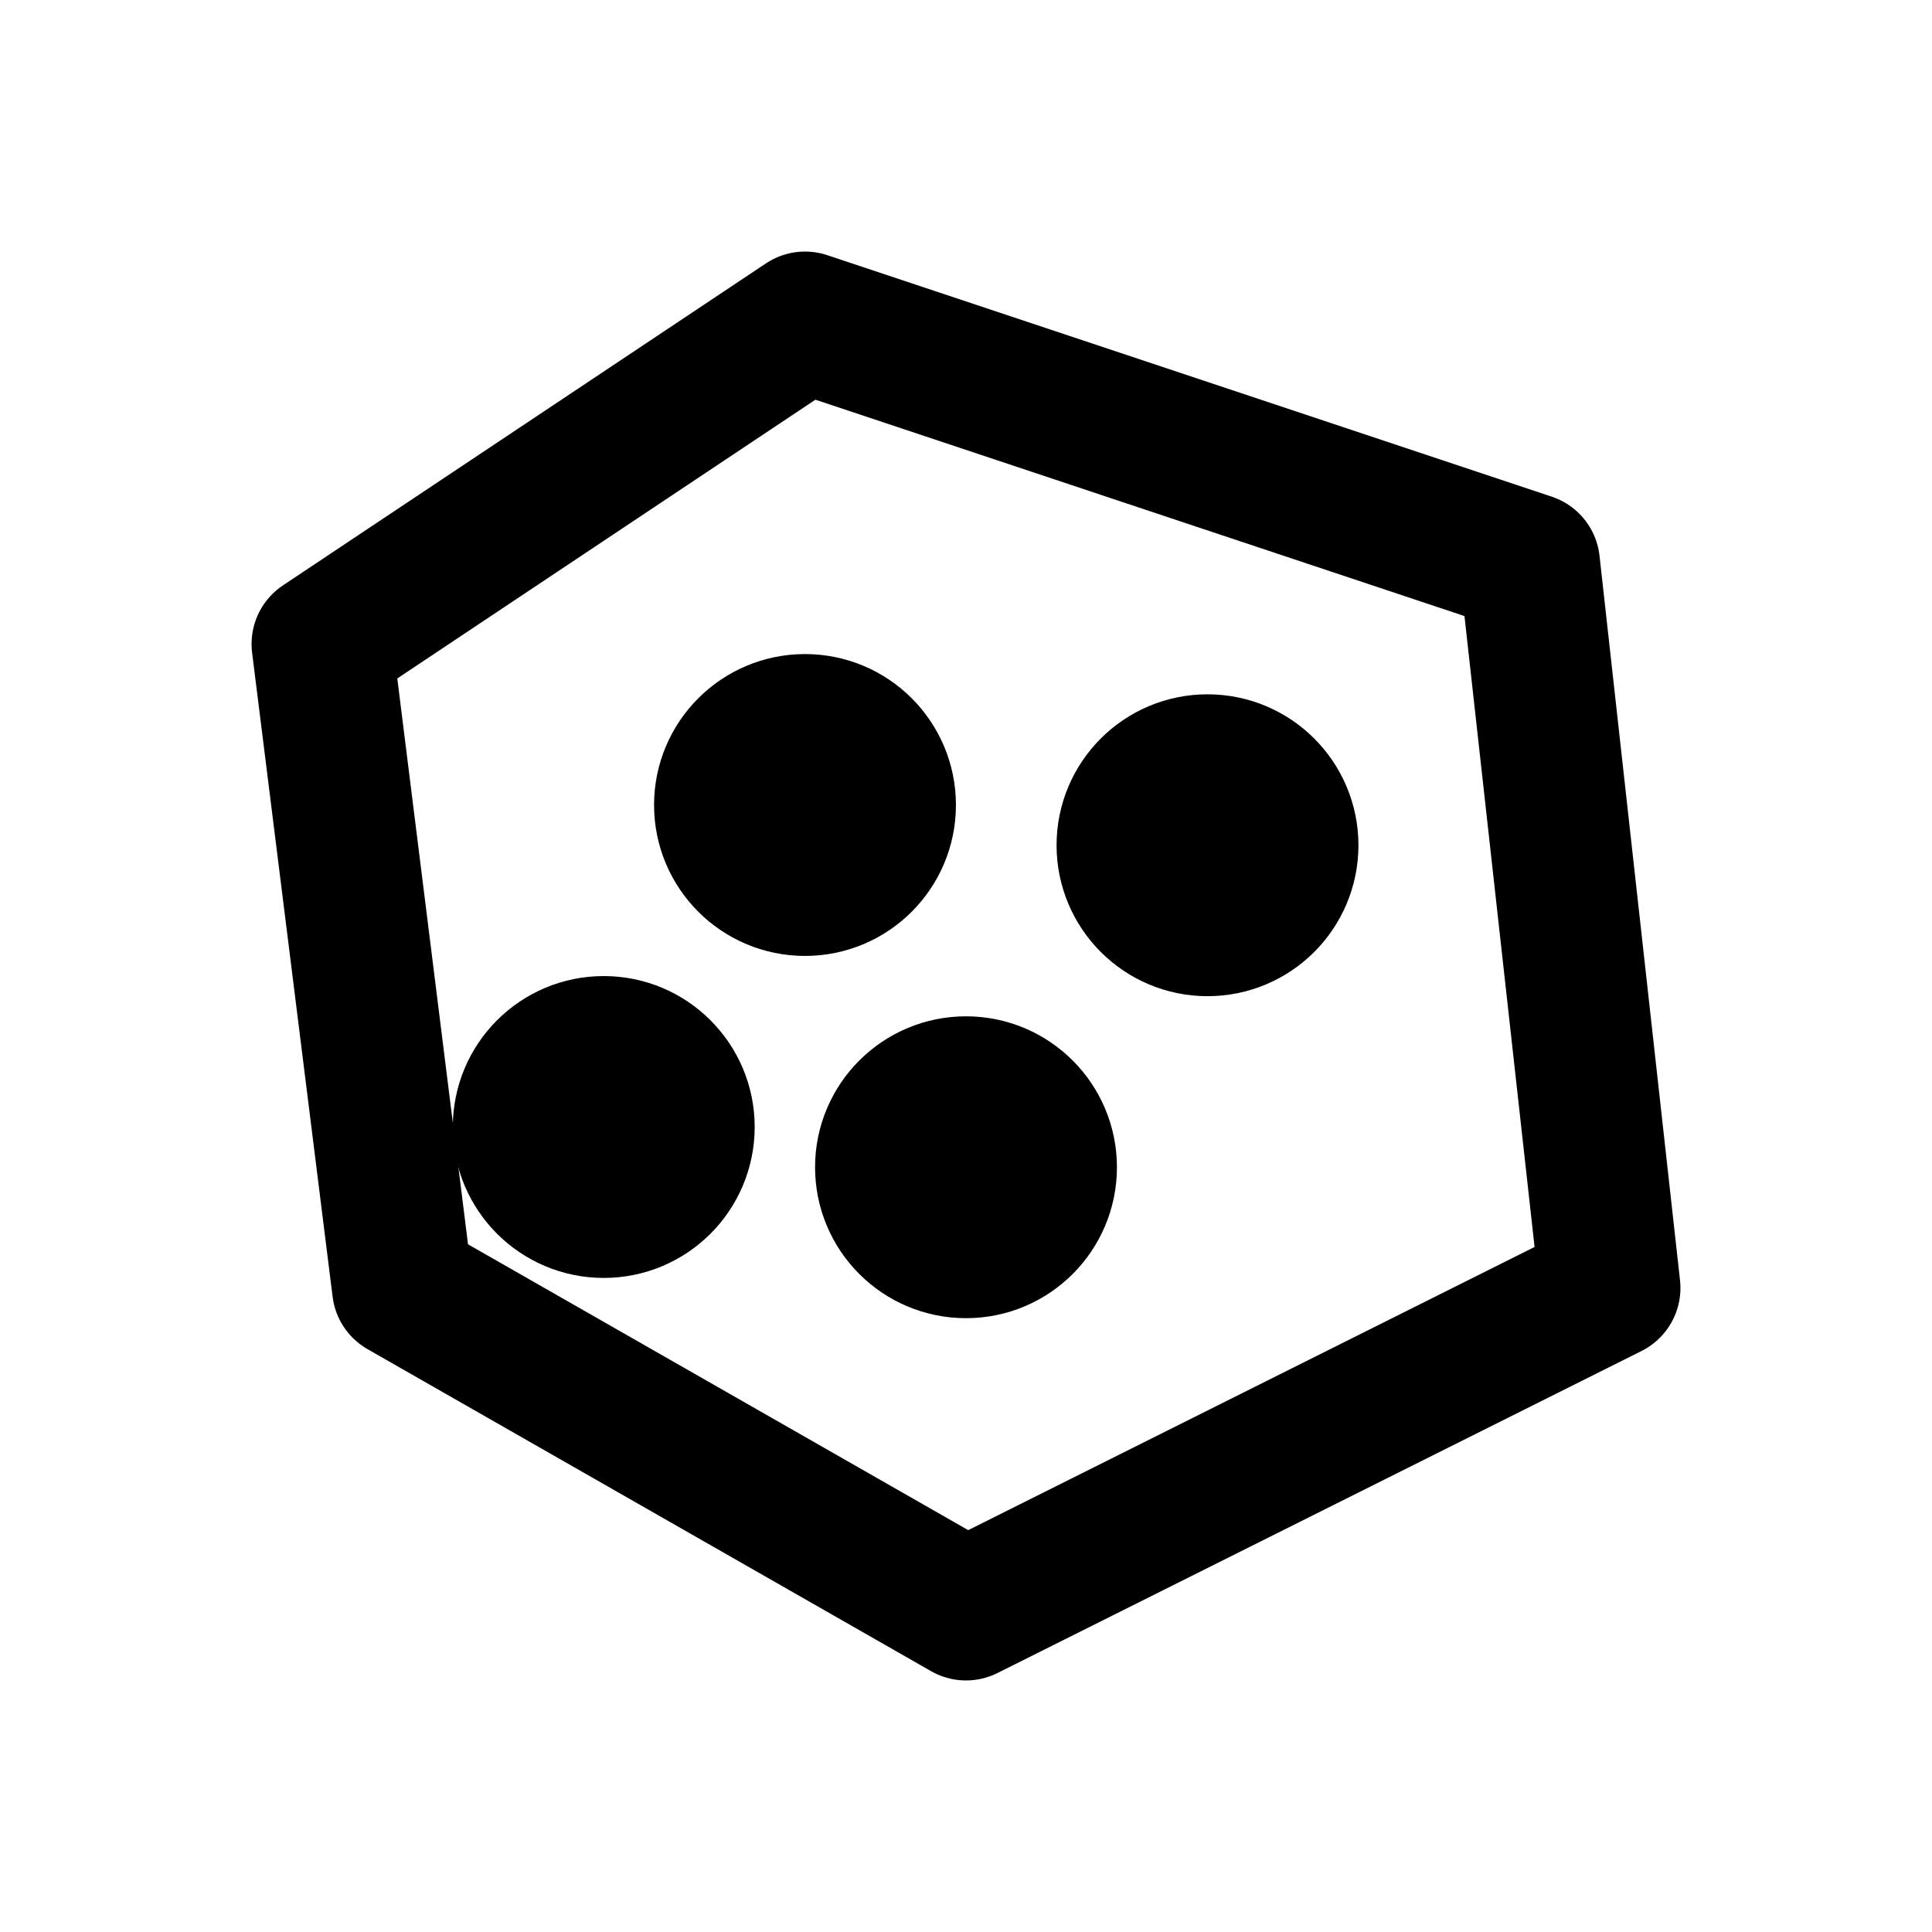
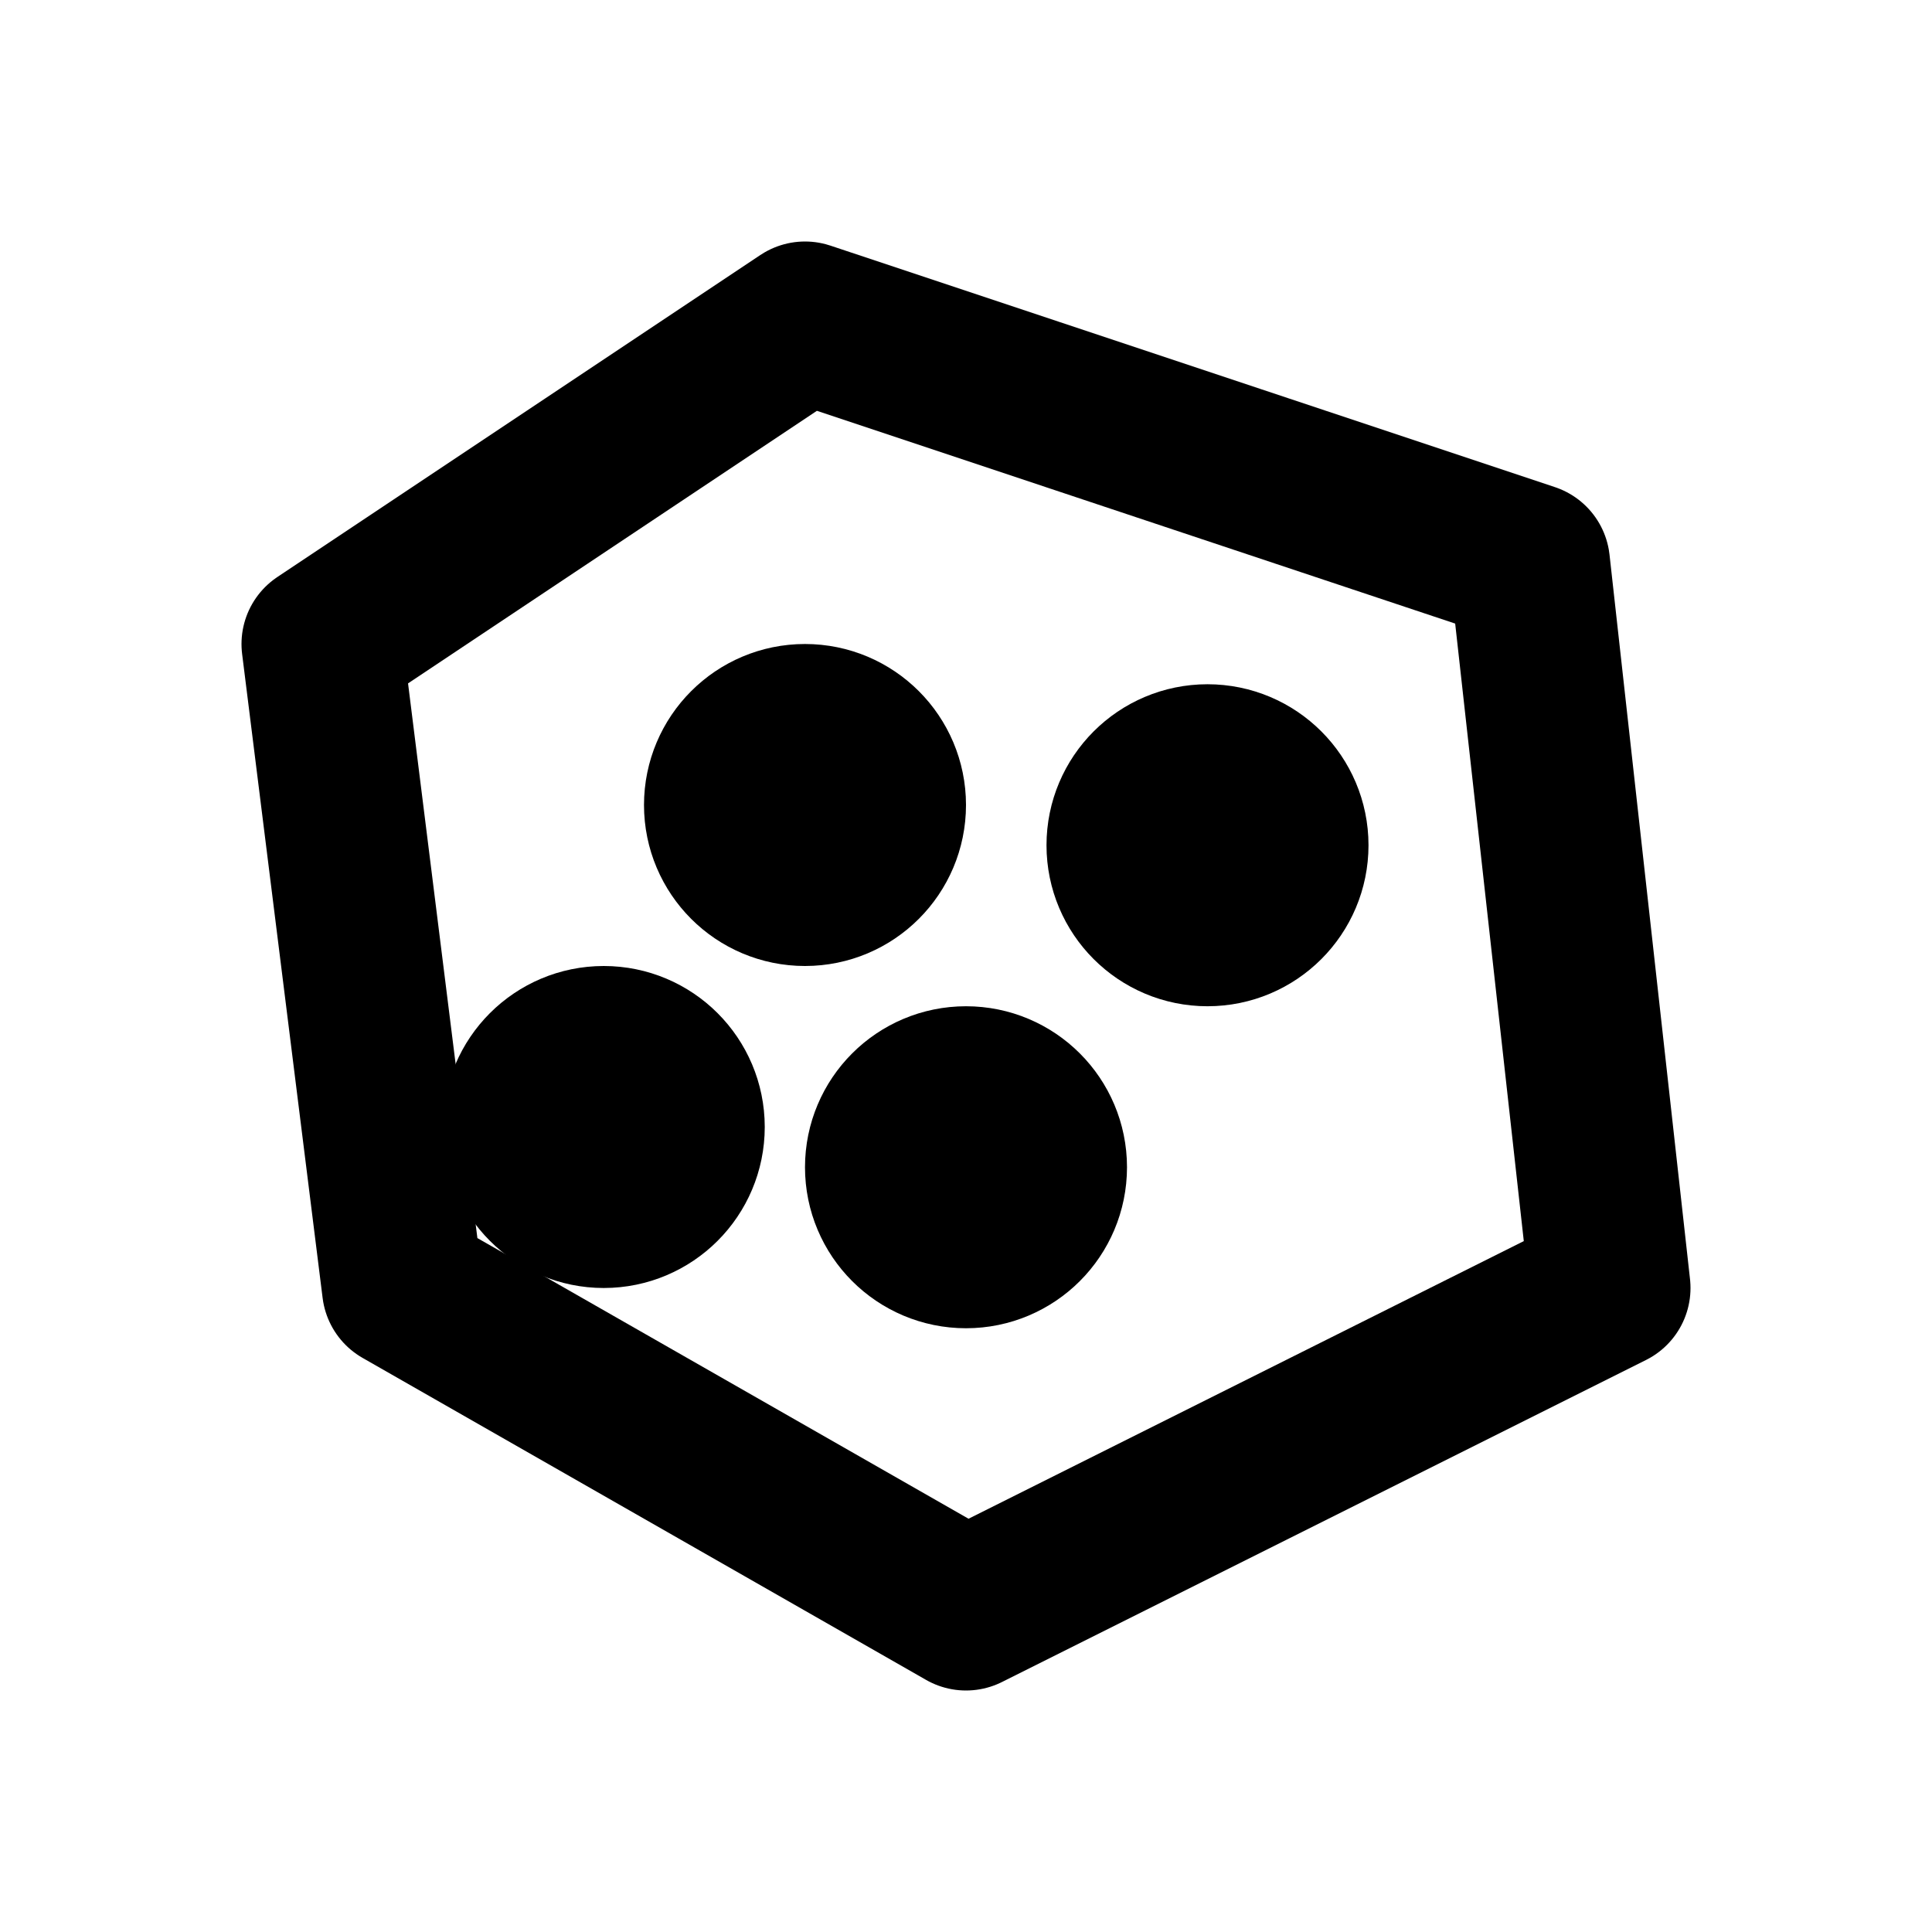
- <svg xmlns="http://www.w3.org/2000/svg" viewBox="0 0 24 24" fill="none" stroke="currentColor" stroke-width="1.75" stroke-linecap="round" stroke-linejoin="round">
+ <svg xmlns="http://www.w3.org/2000/svg" viewBox="0 0 24 24" fill="none" stroke="currentColor" stroke-width="2" stroke-linecap="round" stroke-linejoin="round">
  <path d="M4 8l6-4 9 3 1 9-8 4-7-4z" />
  <circle cx="10" cy="10" r="1" fill="currentColor" />
  <circle cx="15" cy="10.5" r="1" fill="currentColor" />
  <circle cx="12" cy="14.5" r="1" fill="currentColor" />
  <circle cx="7.5" cy="14" r="1" fill="currentColor" />
</svg>
